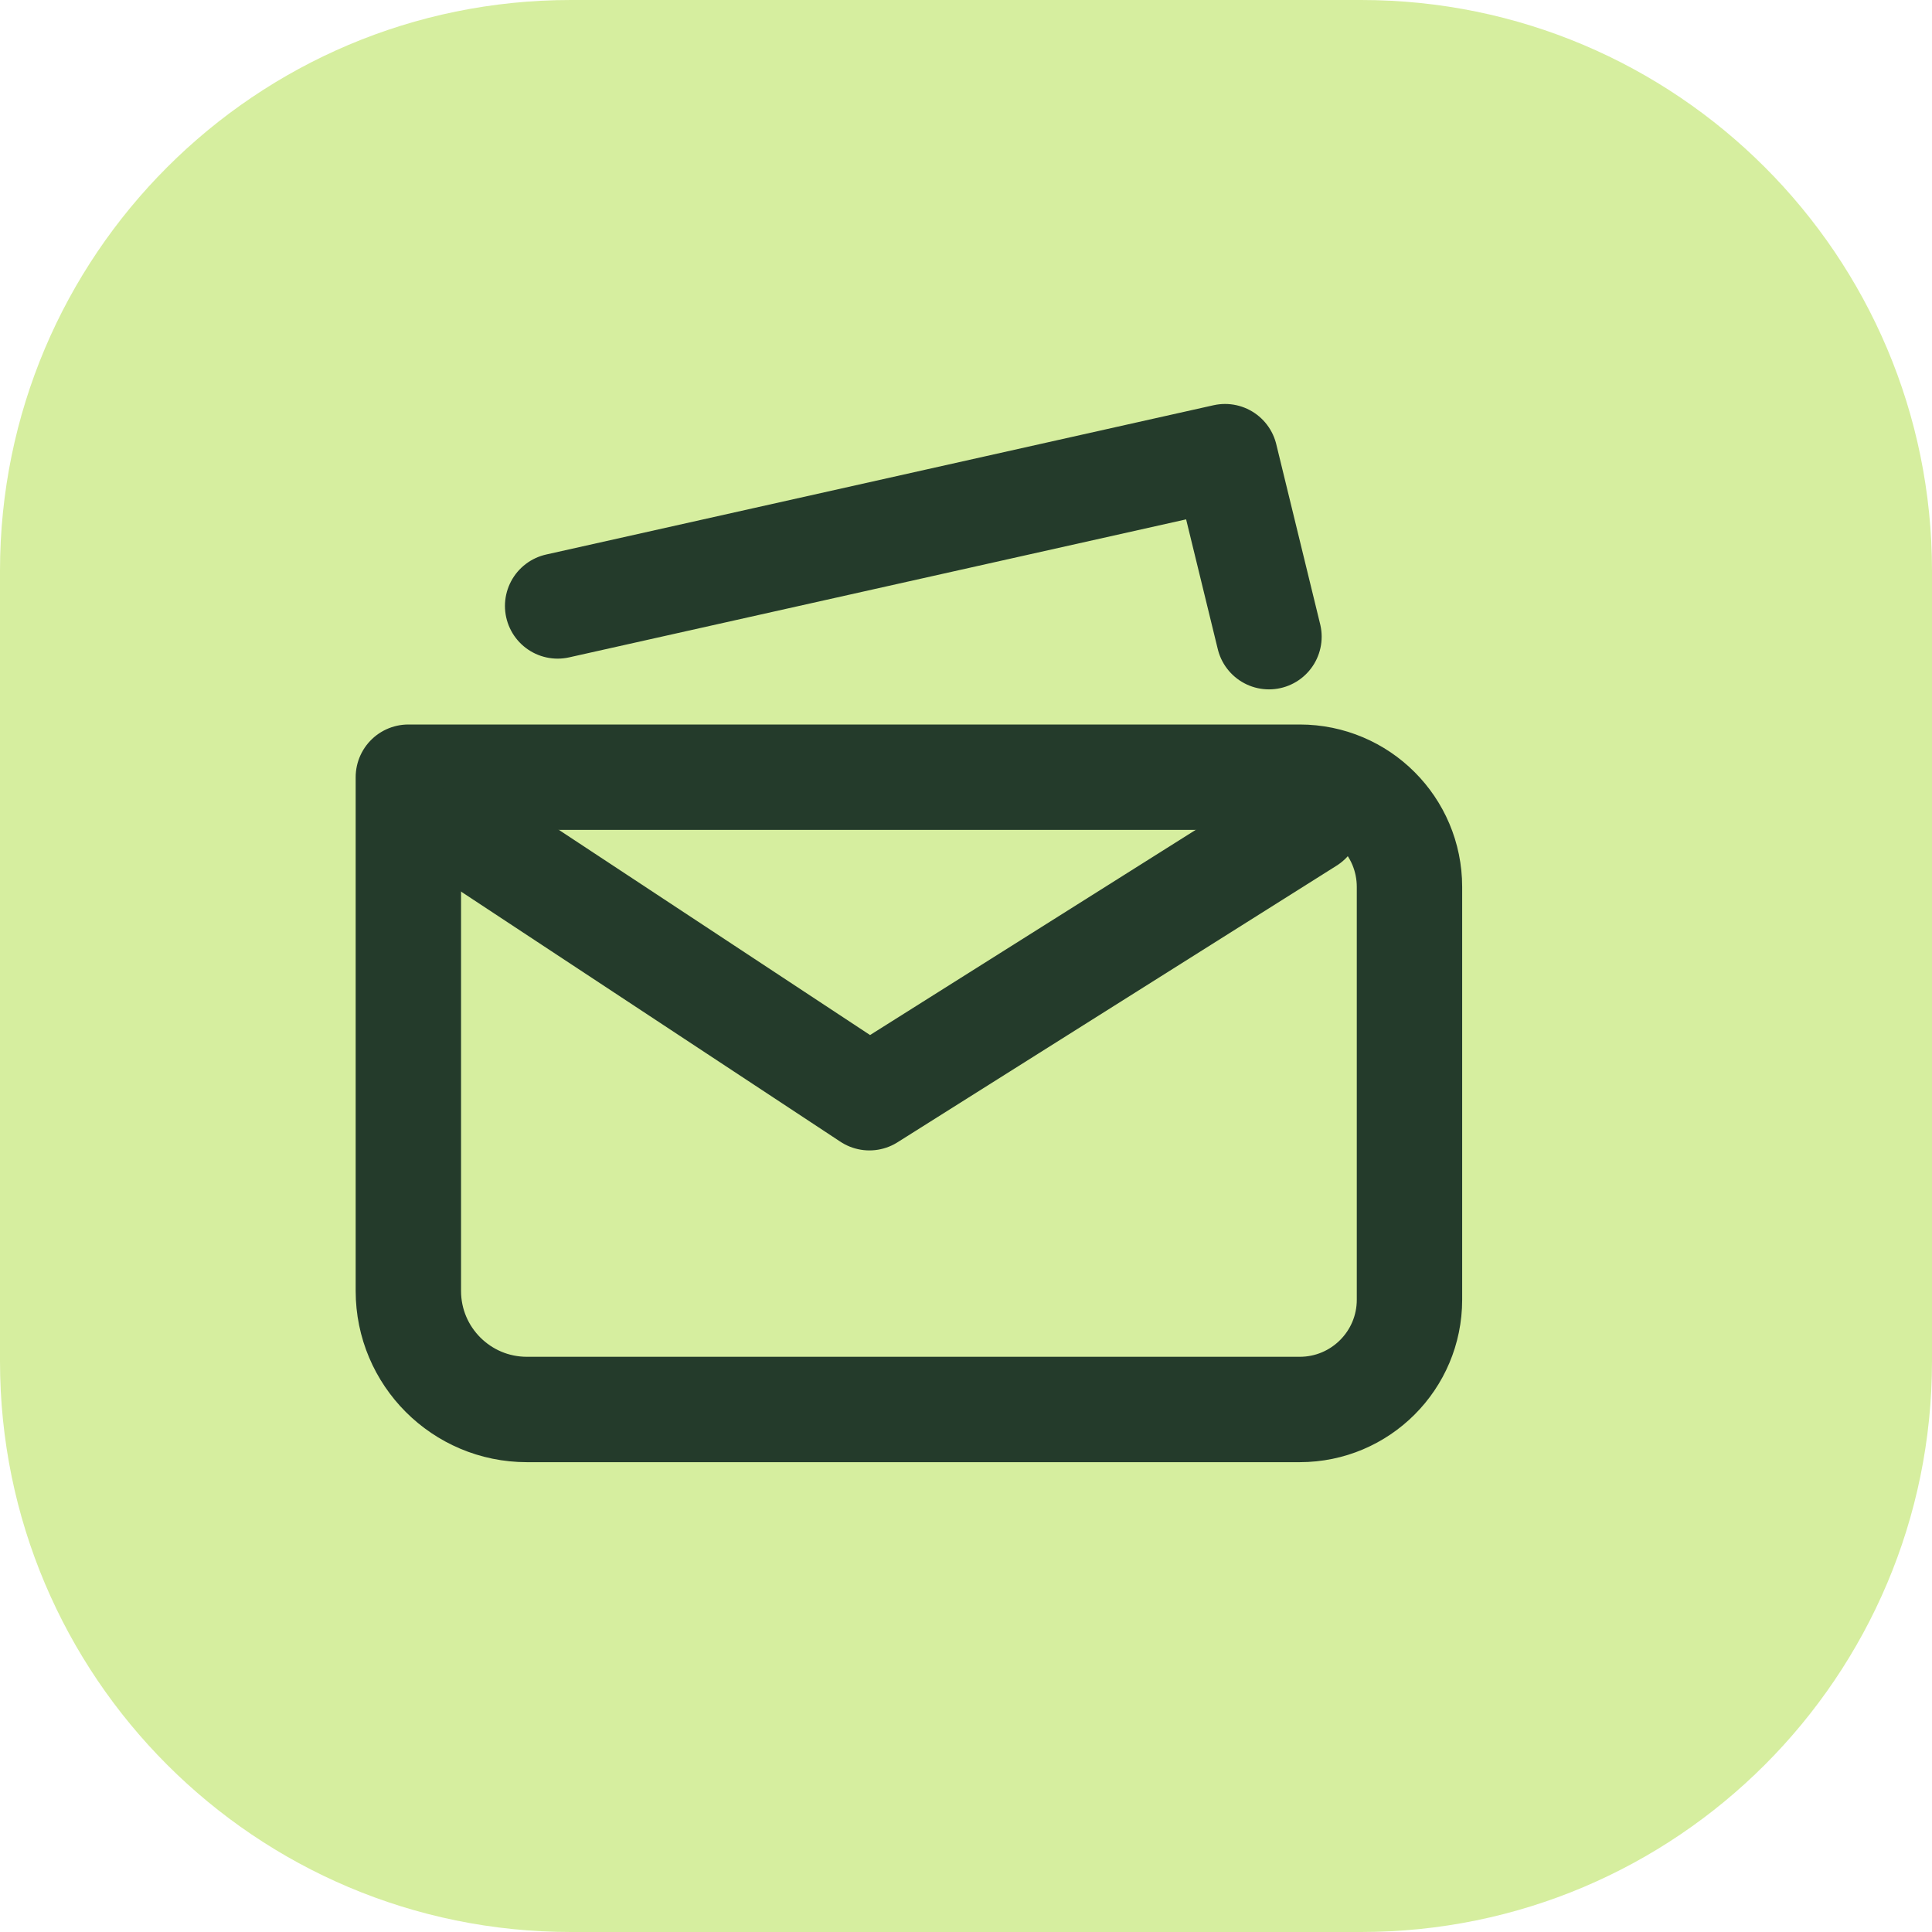
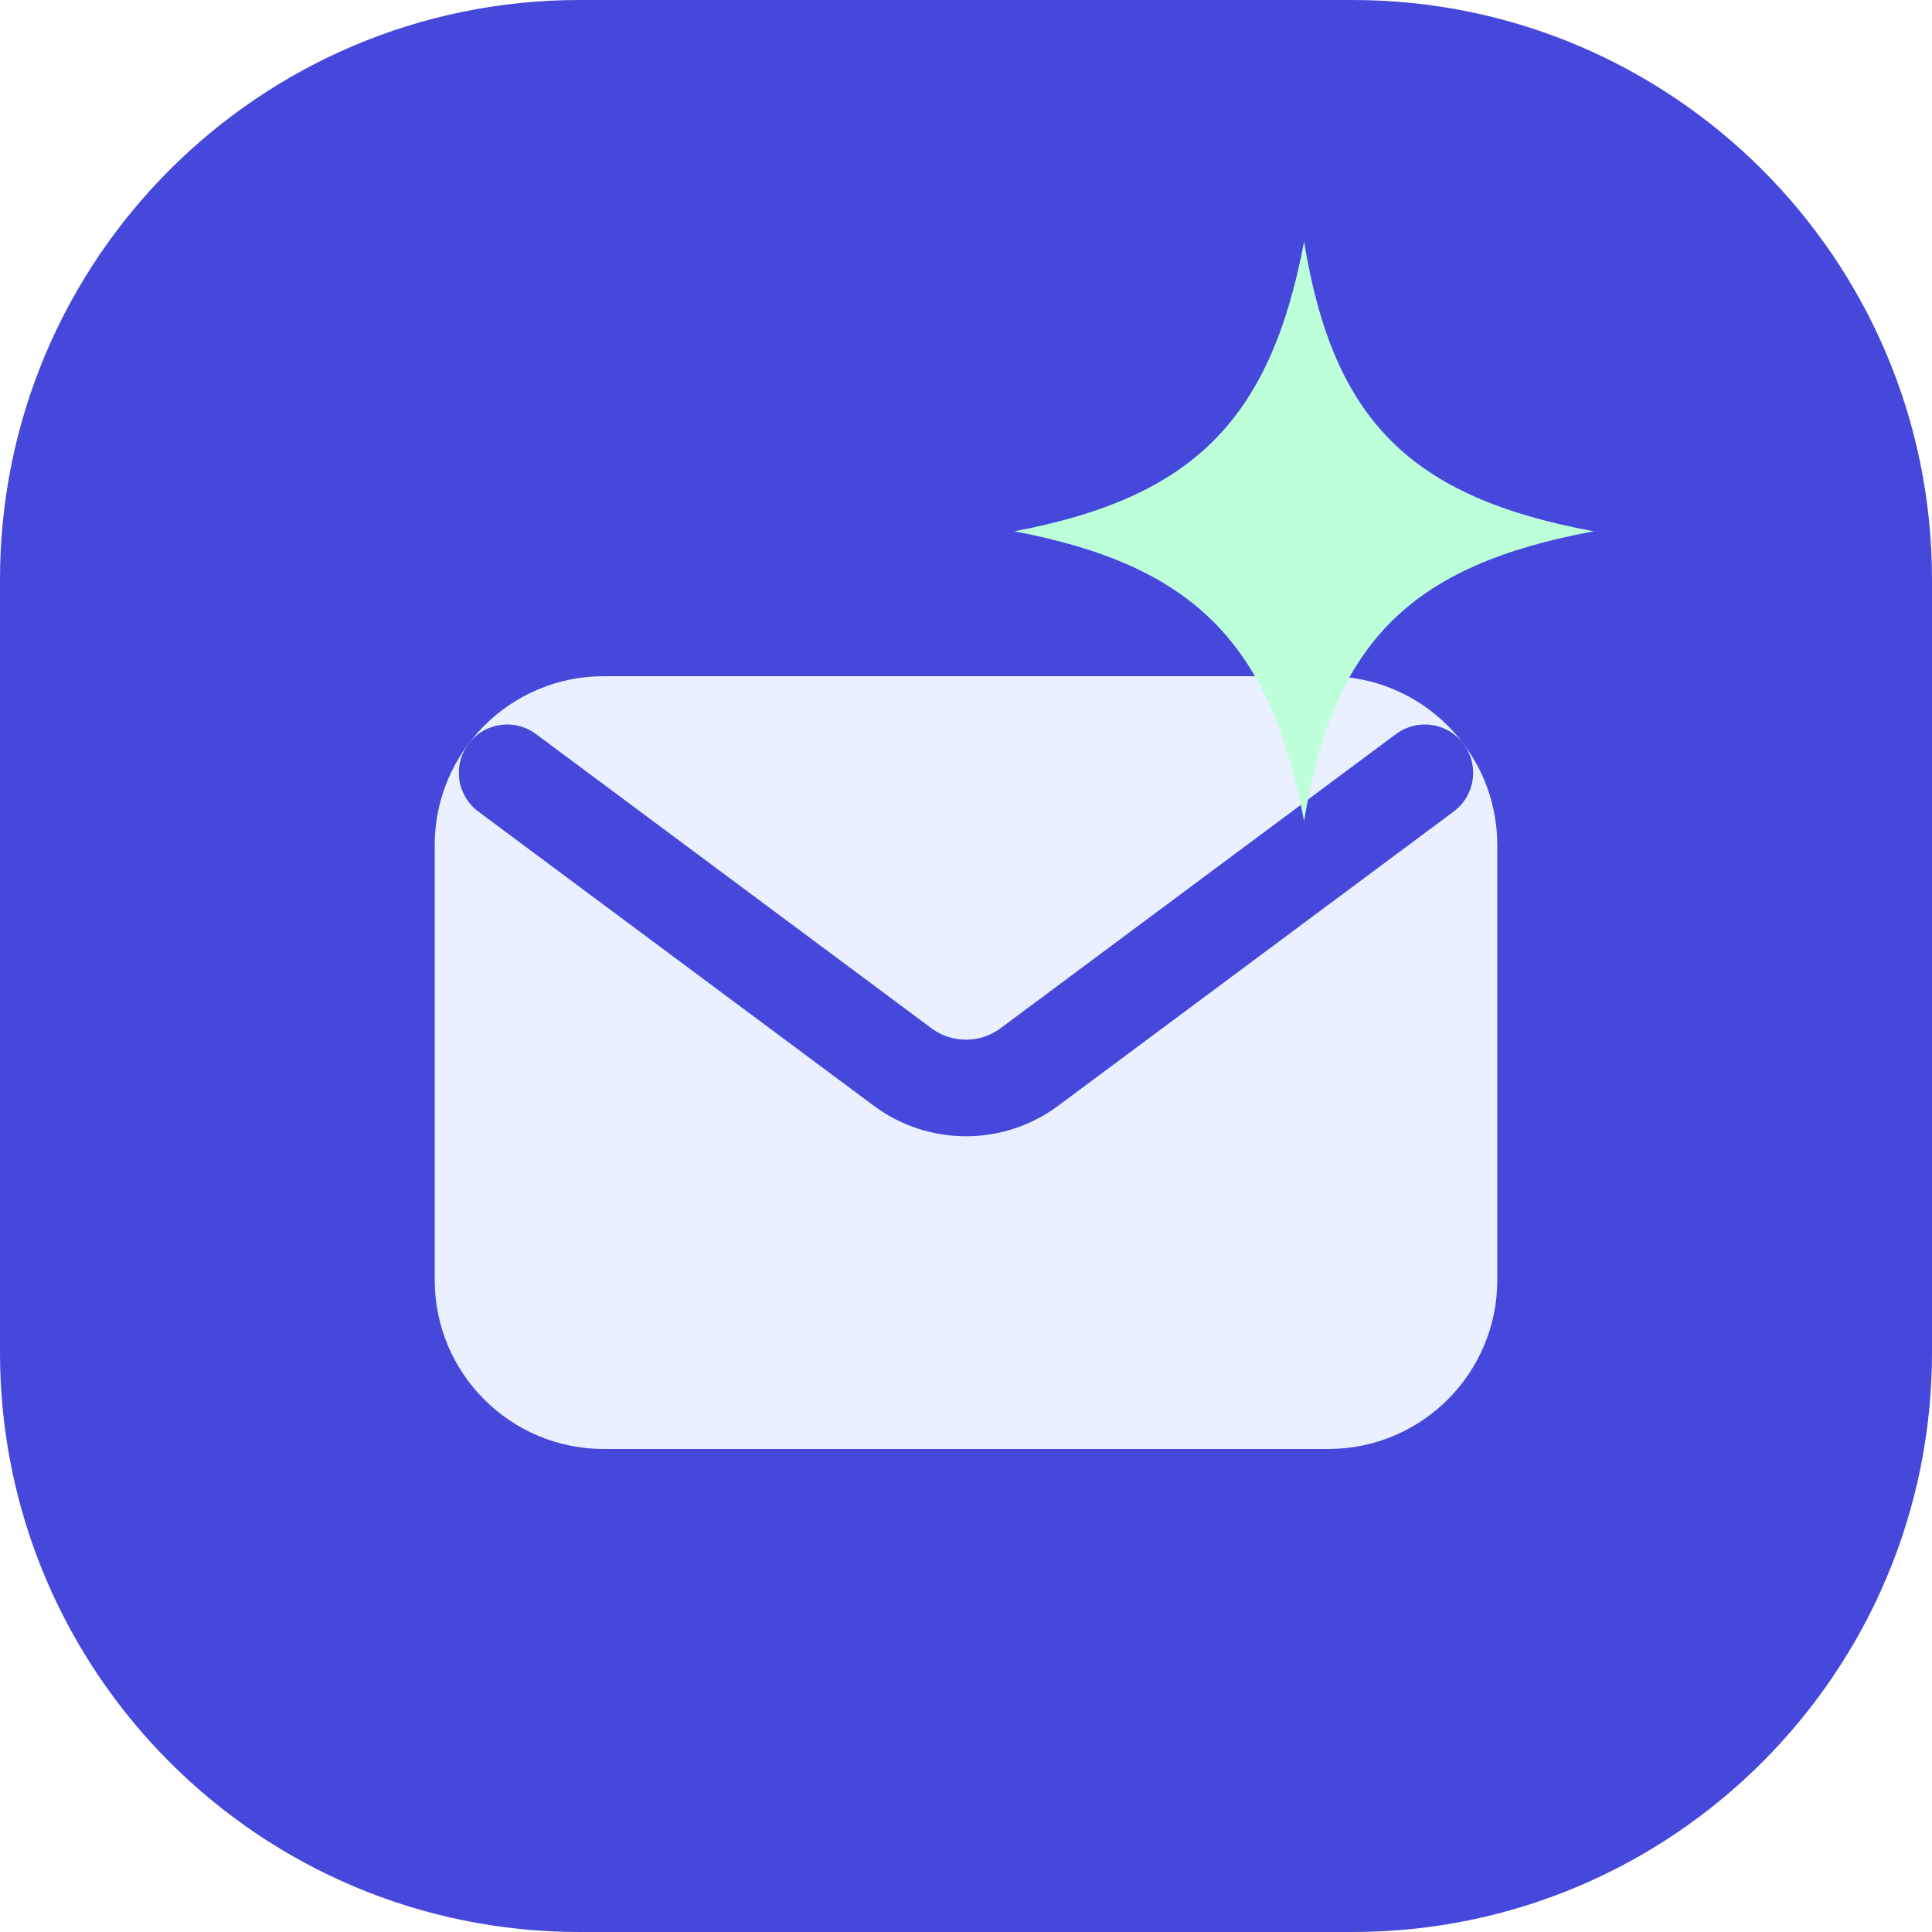
- <svg xmlns="http://www.w3.org/2000/svg" width="44" height="44" viewBox="0 0 44 44" fill="none">
-   <rect width="44" height="44" rx="13" fill="#d6ee9f" />
-   <g stroke="#243b2b" stroke-width="2.4" stroke-linecap="round" stroke-linejoin="round">
-     <path d="M9.3 17.7h20.3a2.5 2.5 0 0 1 2.5 2.5v9.4a2.5 2.5 0 0 1-2.5 2.5H12a2.7 2.7 0 0 1-2.7-2.7V17.7Z" />
-     <path d="m10.7 19 9.1 6 10-6.3M12.7 13.8l15.2-3.4 1 4.1" />
-   </g>
+ <svg xmlns="http://www.w3.org/2000/svg" width="40" height="40" viewBox="0 0 40 40">
+   <rect width="40" height="40" rx="12" fill="#4548da" />
+   <path d="M9 17.5A3.5 3.5 0 0 1 12.5 14h15a3.5 3.5 0 0 1 3.5 3.5v9a3.5 3.5 0 0 1-3.5 3.5h-15A3.5 3.5 0 0 1 9 26.5z" fill="#eaf0ff" />
+   <path d="m10.5 16 8.2 6.1a2.2 2.2 0 0 0 2.6 0l8.2-6.1" fill="none" stroke="#4548da" stroke-width="2" stroke-linecap="round" />
+   <path d="M27 5c.6 3.7 2.2 5.3 6 6-3.8.7-5.4 2.3-6 6-.7-3.7-2.3-5.3-6-6 3.7-.7 5.3-2.3 6-6Z" fill="#bcffd9" />
</svg>
